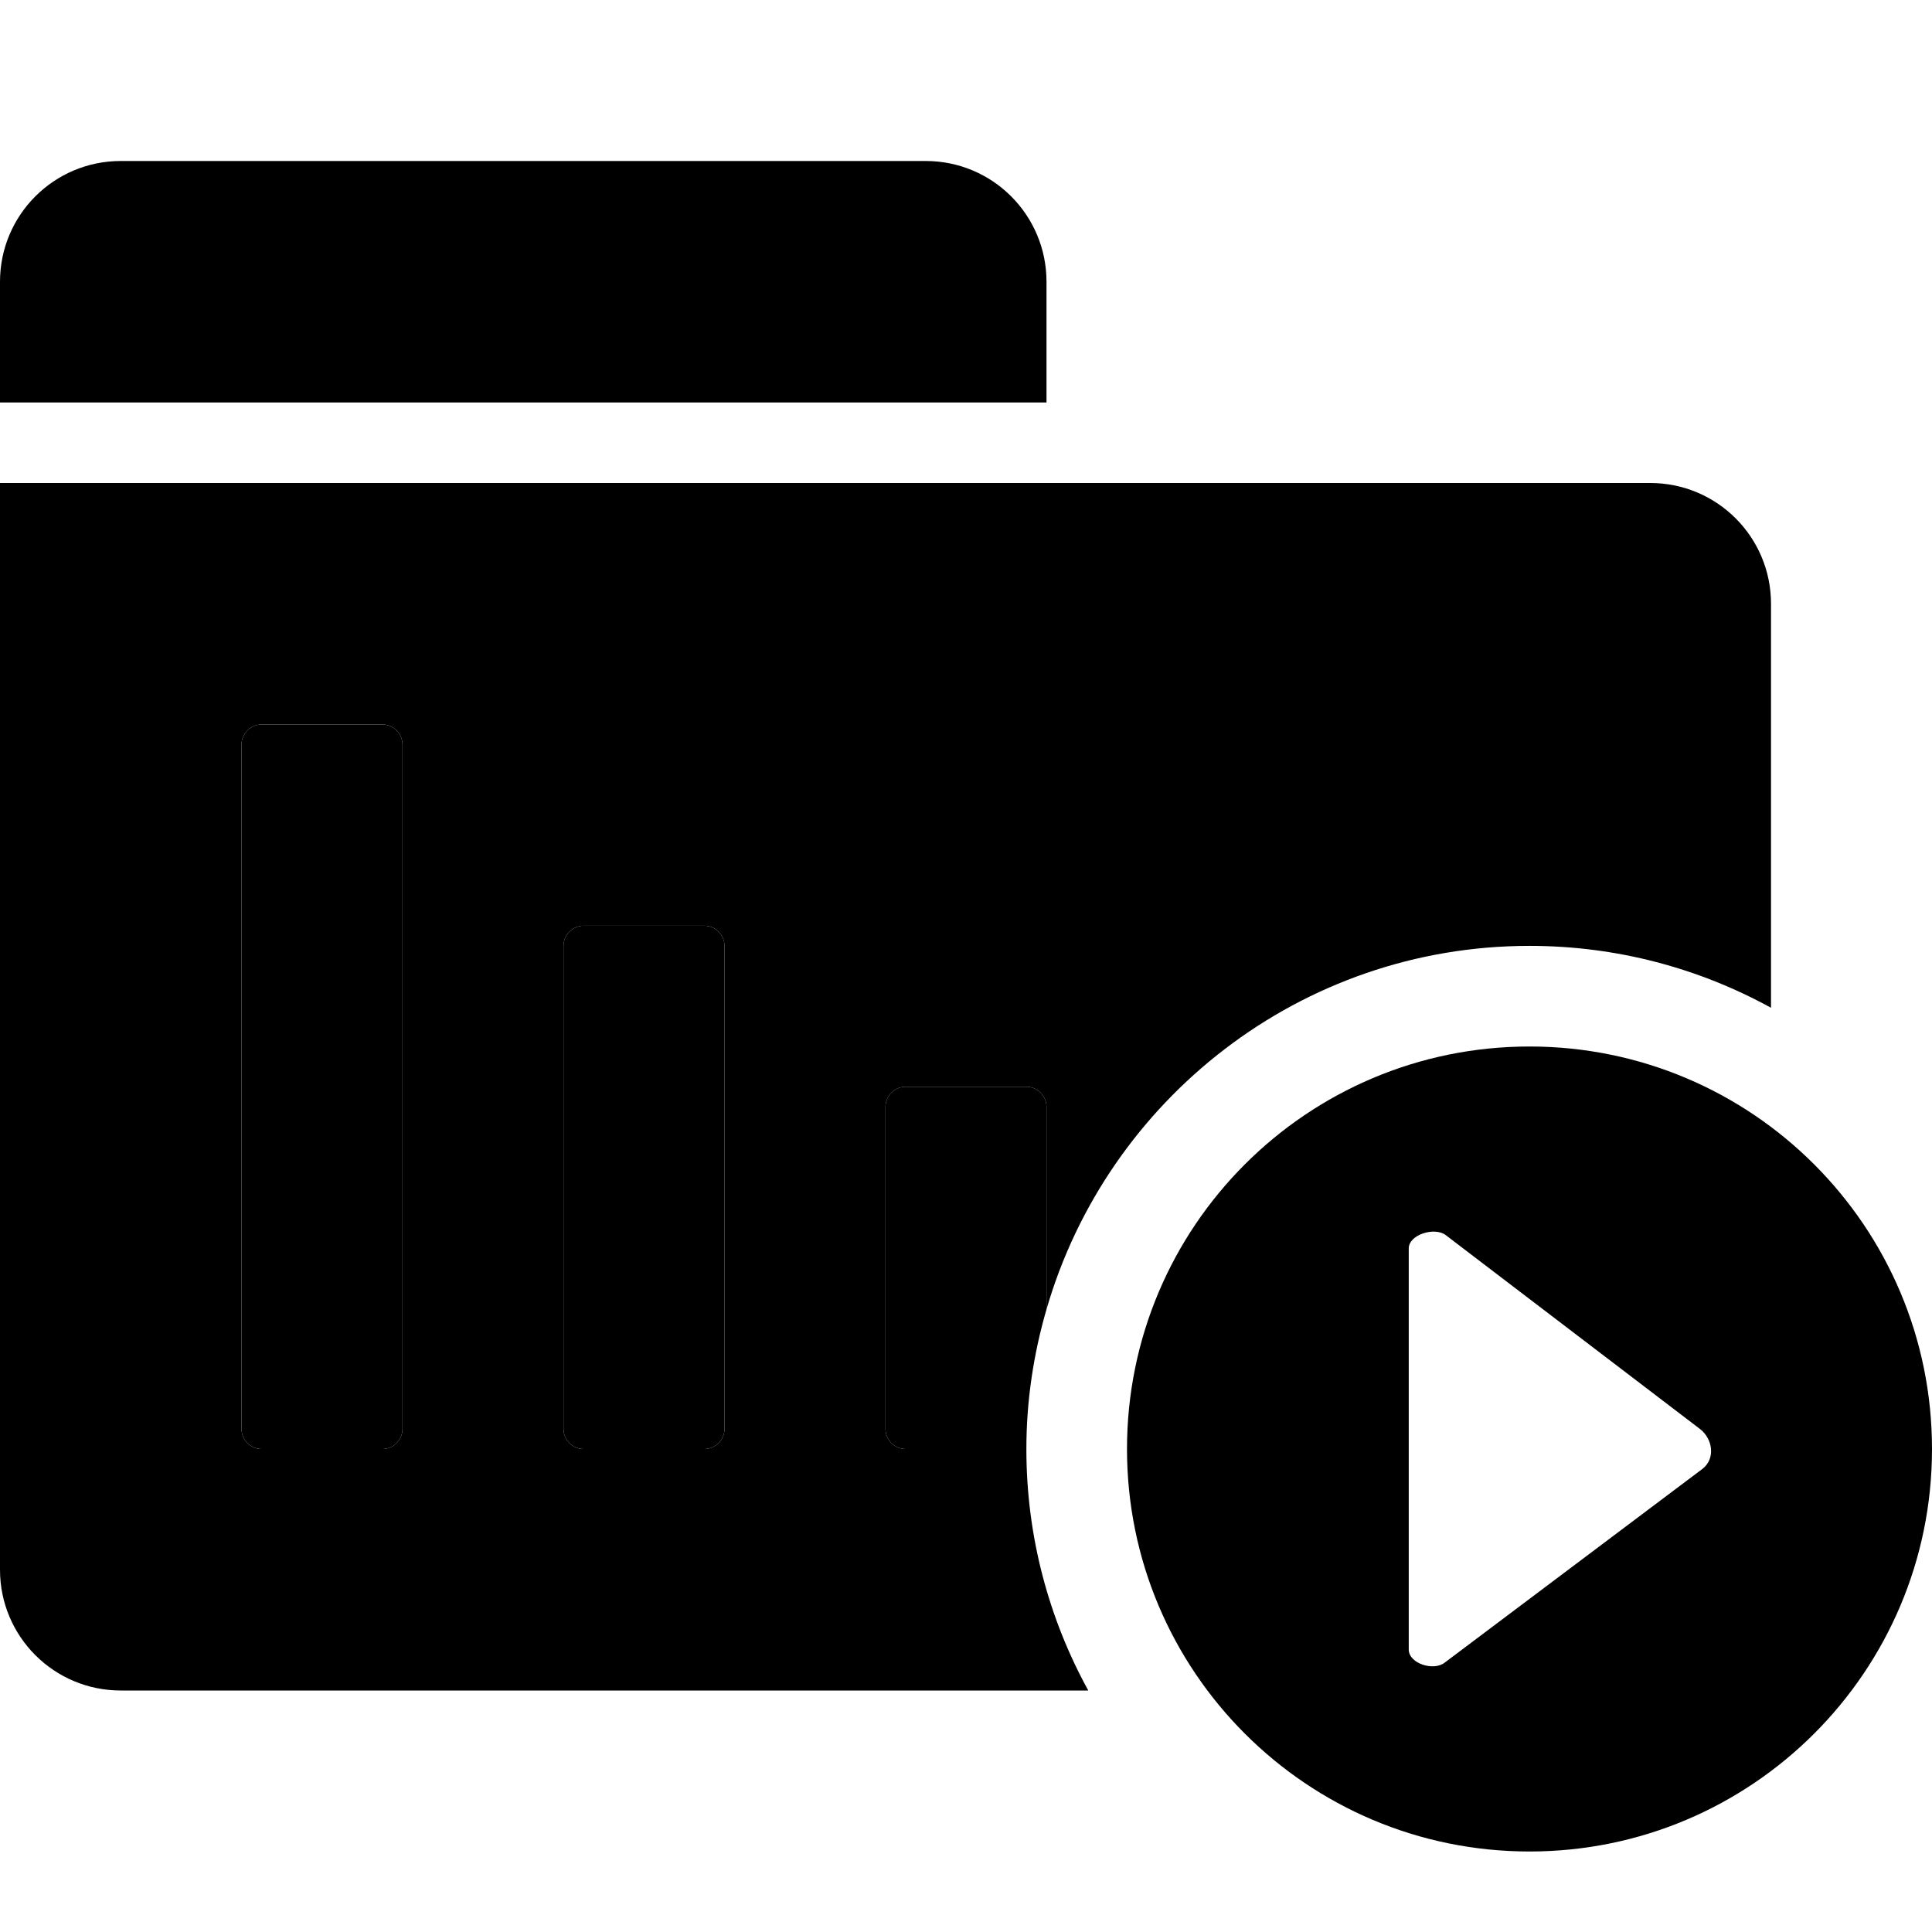
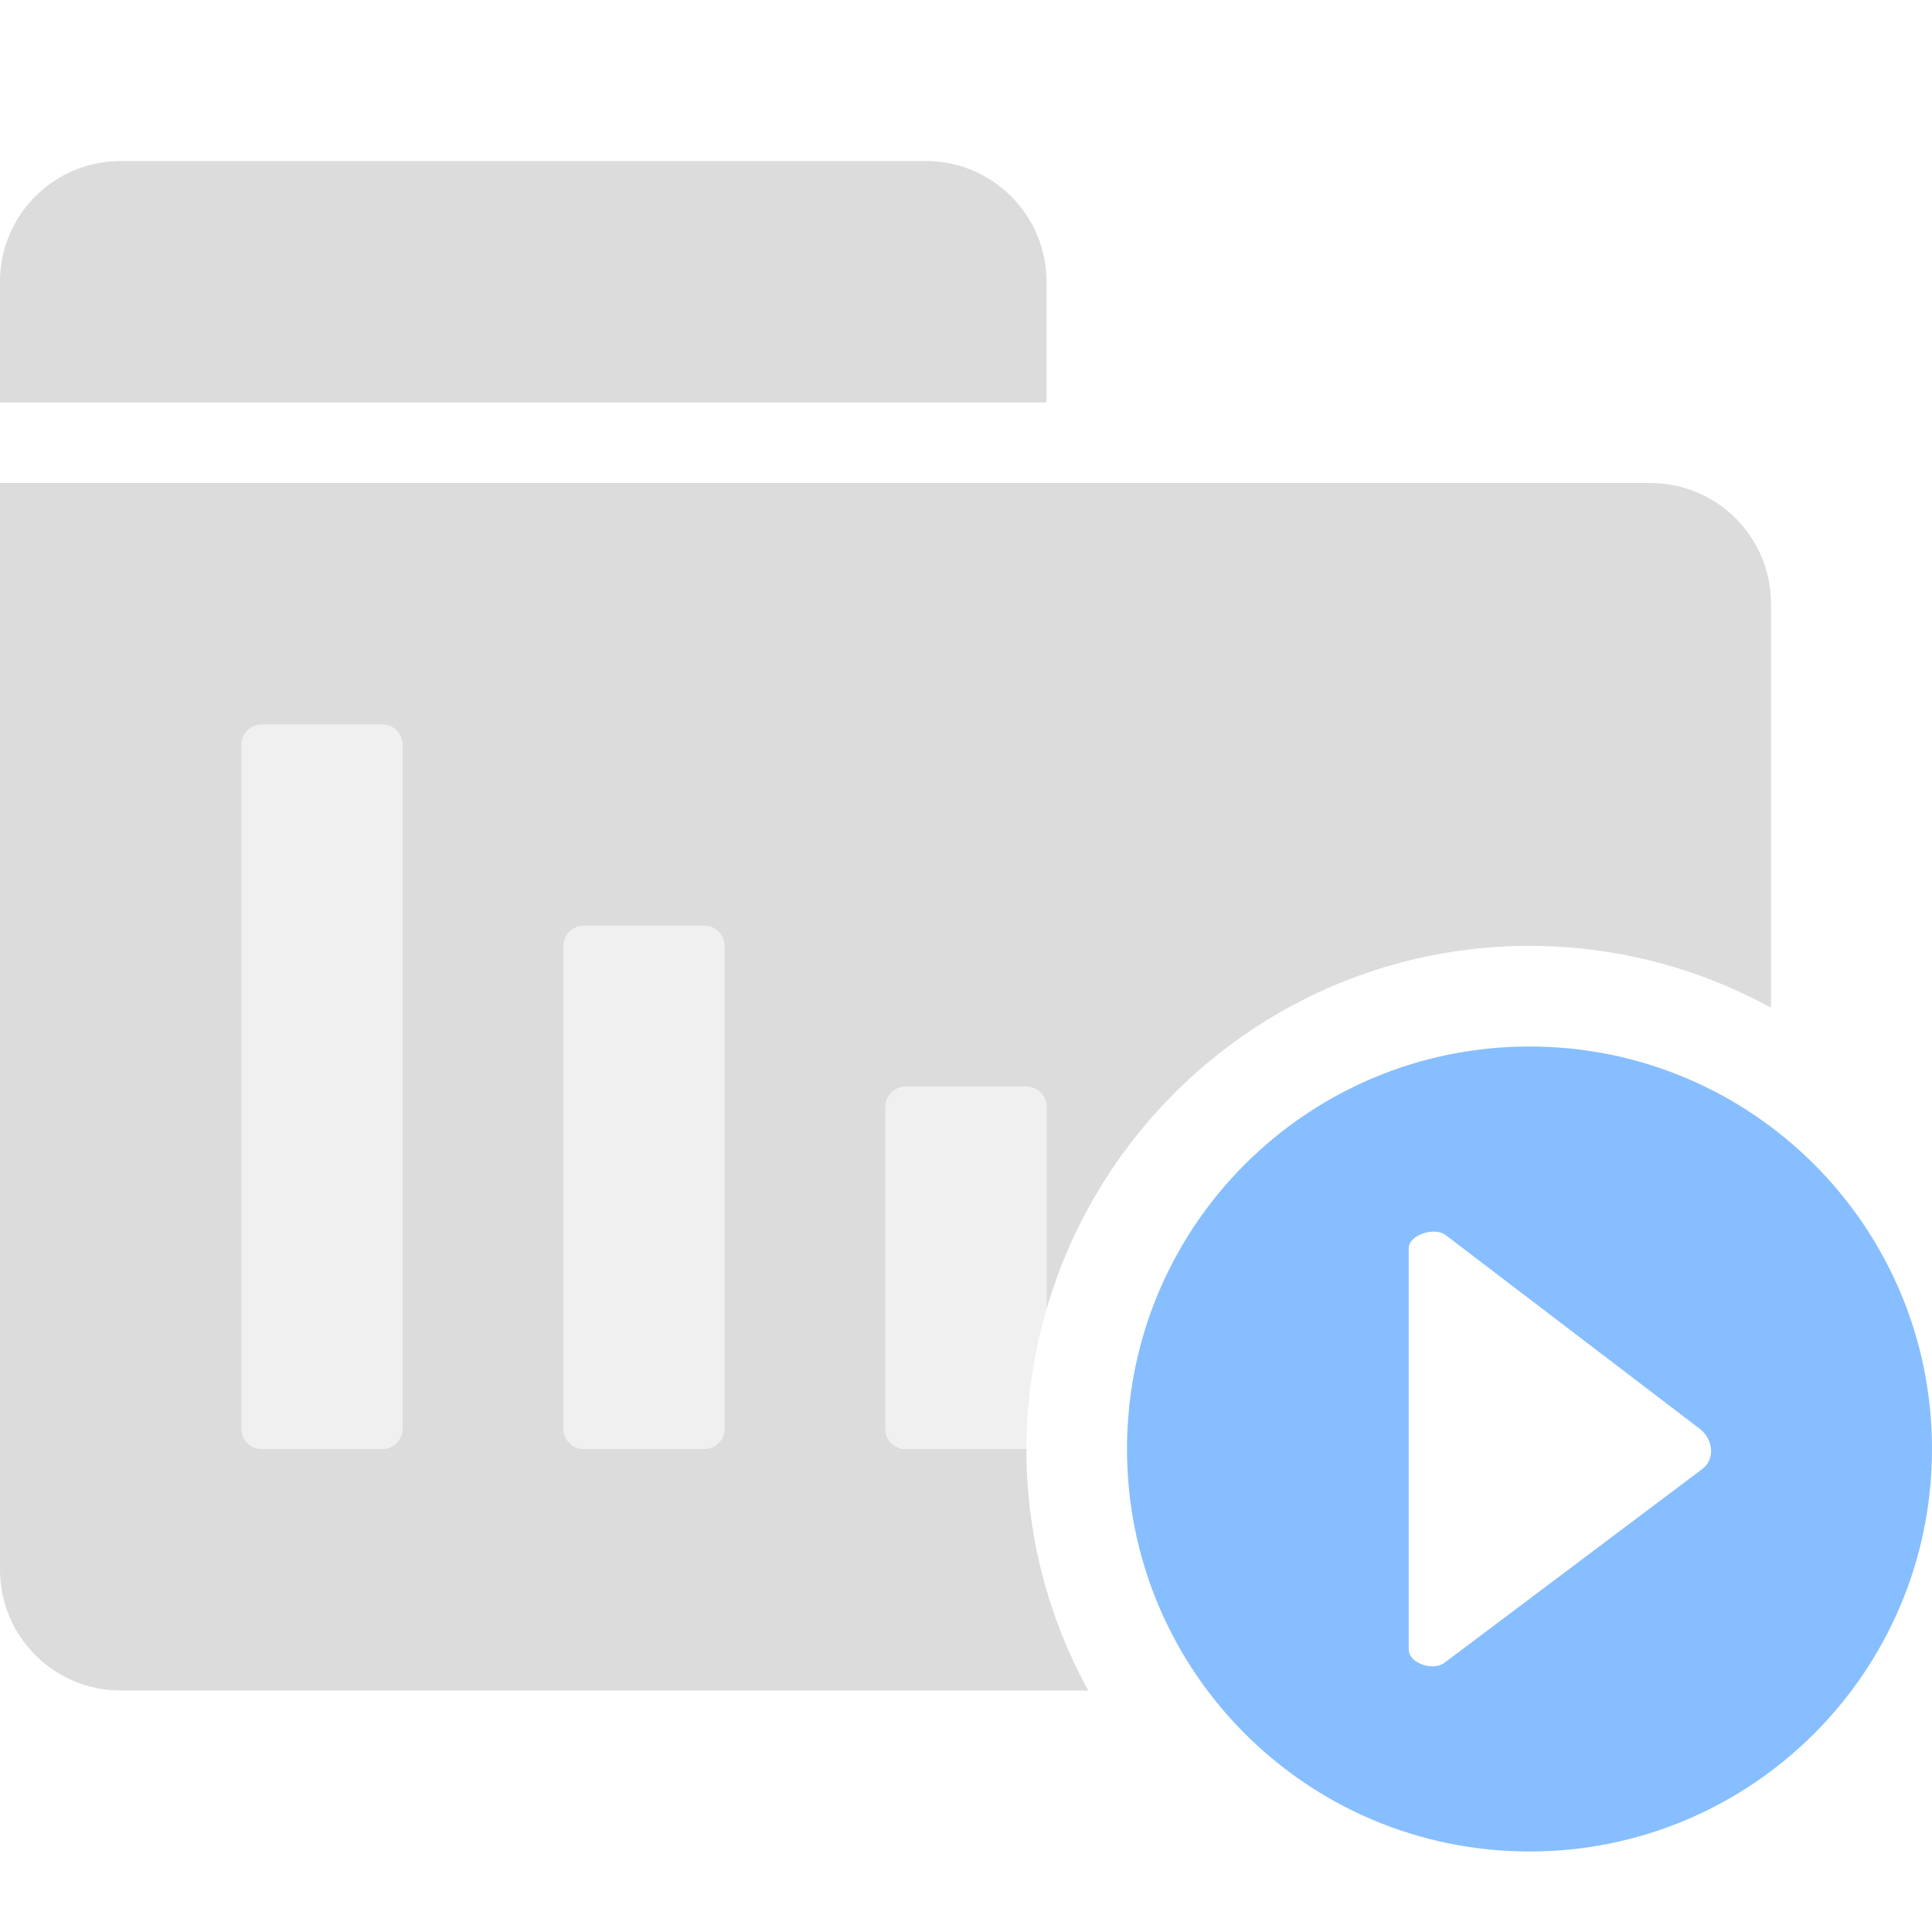
<svg xmlns="http://www.w3.org/2000/svg" width="1152" height="1152" viewBox="0 0 1152 1152">
-   <path d="M624 240v-72c0-39.8-32.2-72-72-72H72c-39.8 0-72 32.2-72 72v72h624z" />
-   <path d="M228 864h-72c-6.6 0-12-5.4-12-12V444c0-6.6 5.4-12 12-12h72c6.6 0 12 5.4 12 12v408c0 6.6-5.4 12-12 12zm192 0h-72c-6.6 0-12-5.4-12-12V564c0-6.6 5.4-12 12-12h72c6.6 0 12 5.4 12 12v288c0 6.6-5.4 12-12 12z" />
-   <path d="M912 624c-132.6 0-240 107.4-240 240s107.4 240 240 240 240-107.4 240-240-107.4-240-240-240zm-72 359.6V744.4c0-8.3 15.6-13 22.1-7.9l151.6 115.6c7.7 6 9.2 17.7 1.5 23.7L861.4 991.4c-6.6 5.2-21.4.5-21.4-7.8z" />
-   <path d="M612 864h-72c-6.6 0-12-5.4-12-12V660c0-6.6 5.4-12 12-12h72c6.6 0 12 5.4 12 12v120.7C660.2 655.7 775.5 564 912 564c52.2 0 101.2 13.4 144 36.9V360c0-39.8-32.2-72-72-72H0v648c0 39.8 32.2 72 72 72h576.9c-23.5-42.8-36.9-91.8-36.9-144zm-372-12c0 6.6-5.4 12-12 12h-72c-6.6 0-12-5.4-12-12V444c0-6.6 5.4-12 12-12h72c6.6 0 12 5.4 12 12v408zm192 0c0 6.6-5.4 12-12 12h-72c-6.6 0-12-5.4-12-12V564c0-6.6 5.4-12 12-12h72c6.6 0 12 5.4 12 12v288z" />
-   <path d="M624 660c0-6.6-5.4-12-12-12h-72c-6.6 0-12 5.4-12 12v192c0 6.6 5.4 12 12 12h72c0-28.9 4.3-56.8 12-83.3V660z" />
+   <path fill="#DCDCDC" d="M624 240v-72c0-39.8-32.2-72-72-72H72c-39.8 0-72 32.2-72 72v72h624z" />
+   <path fill="#F0F0F0" d="M228 864h-72c-6.6 0-12-5.4-12-12V444c0-6.6 5.4-12 12-12h72c6.6 0 12 5.4 12 12v408c0 6.6-5.4 12-12 12zm192 0h-72c-6.6 0-12-5.4-12-12V564c0-6.6 5.4-12 12-12h72c6.6 0 12 5.4 12 12v288c0 6.6-5.4 12-12 12z" />
+   <path fill="#87BEFF" d="M912 624c-132.6 0-240 107.4-240 240s107.4 240 240 240 240-107.4 240-240-107.4-240-240-240zm-72 359.6V744.4c0-8.3 15.6-13 22.1-7.9l151.6 115.6c7.7 6 9.2 17.7 1.5 23.7L861.4 991.4c-6.6 5.2-21.4.5-21.4-7.8z" />
+   <path fill="#DCDCDC" d="M612 864h-72c-6.6 0-12-5.4-12-12V660c0-6.6 5.4-12 12-12h72c6.6 0 12 5.4 12 12v120.7C660.2 655.7 775.5 564 912 564c52.2 0 101.2 13.4 144 36.9V360c0-39.8-32.2-72-72-72H0v648c0 39.8 32.2 72 72 72h576.9c-23.5-42.8-36.9-91.8-36.9-144zm-372-12c0 6.6-5.4 12-12 12h-72c-6.6 0-12-5.4-12-12V444c0-6.6 5.4-12 12-12h72c6.6 0 12 5.4 12 12v408zm192 0c0 6.6-5.4 12-12 12h-72c-6.6 0-12-5.4-12-12V564c0-6.6 5.4-12 12-12h72c6.6 0 12 5.4 12 12v288z" />
+   <path fill="#F0F0F0" d="M624 660c0-6.6-5.4-12-12-12h-72c-6.6 0-12 5.4-12 12v192c0 6.6 5.4 12 12 12h72c0-28.9 4.3-56.8 12-83.3V660z" />
</svg>
